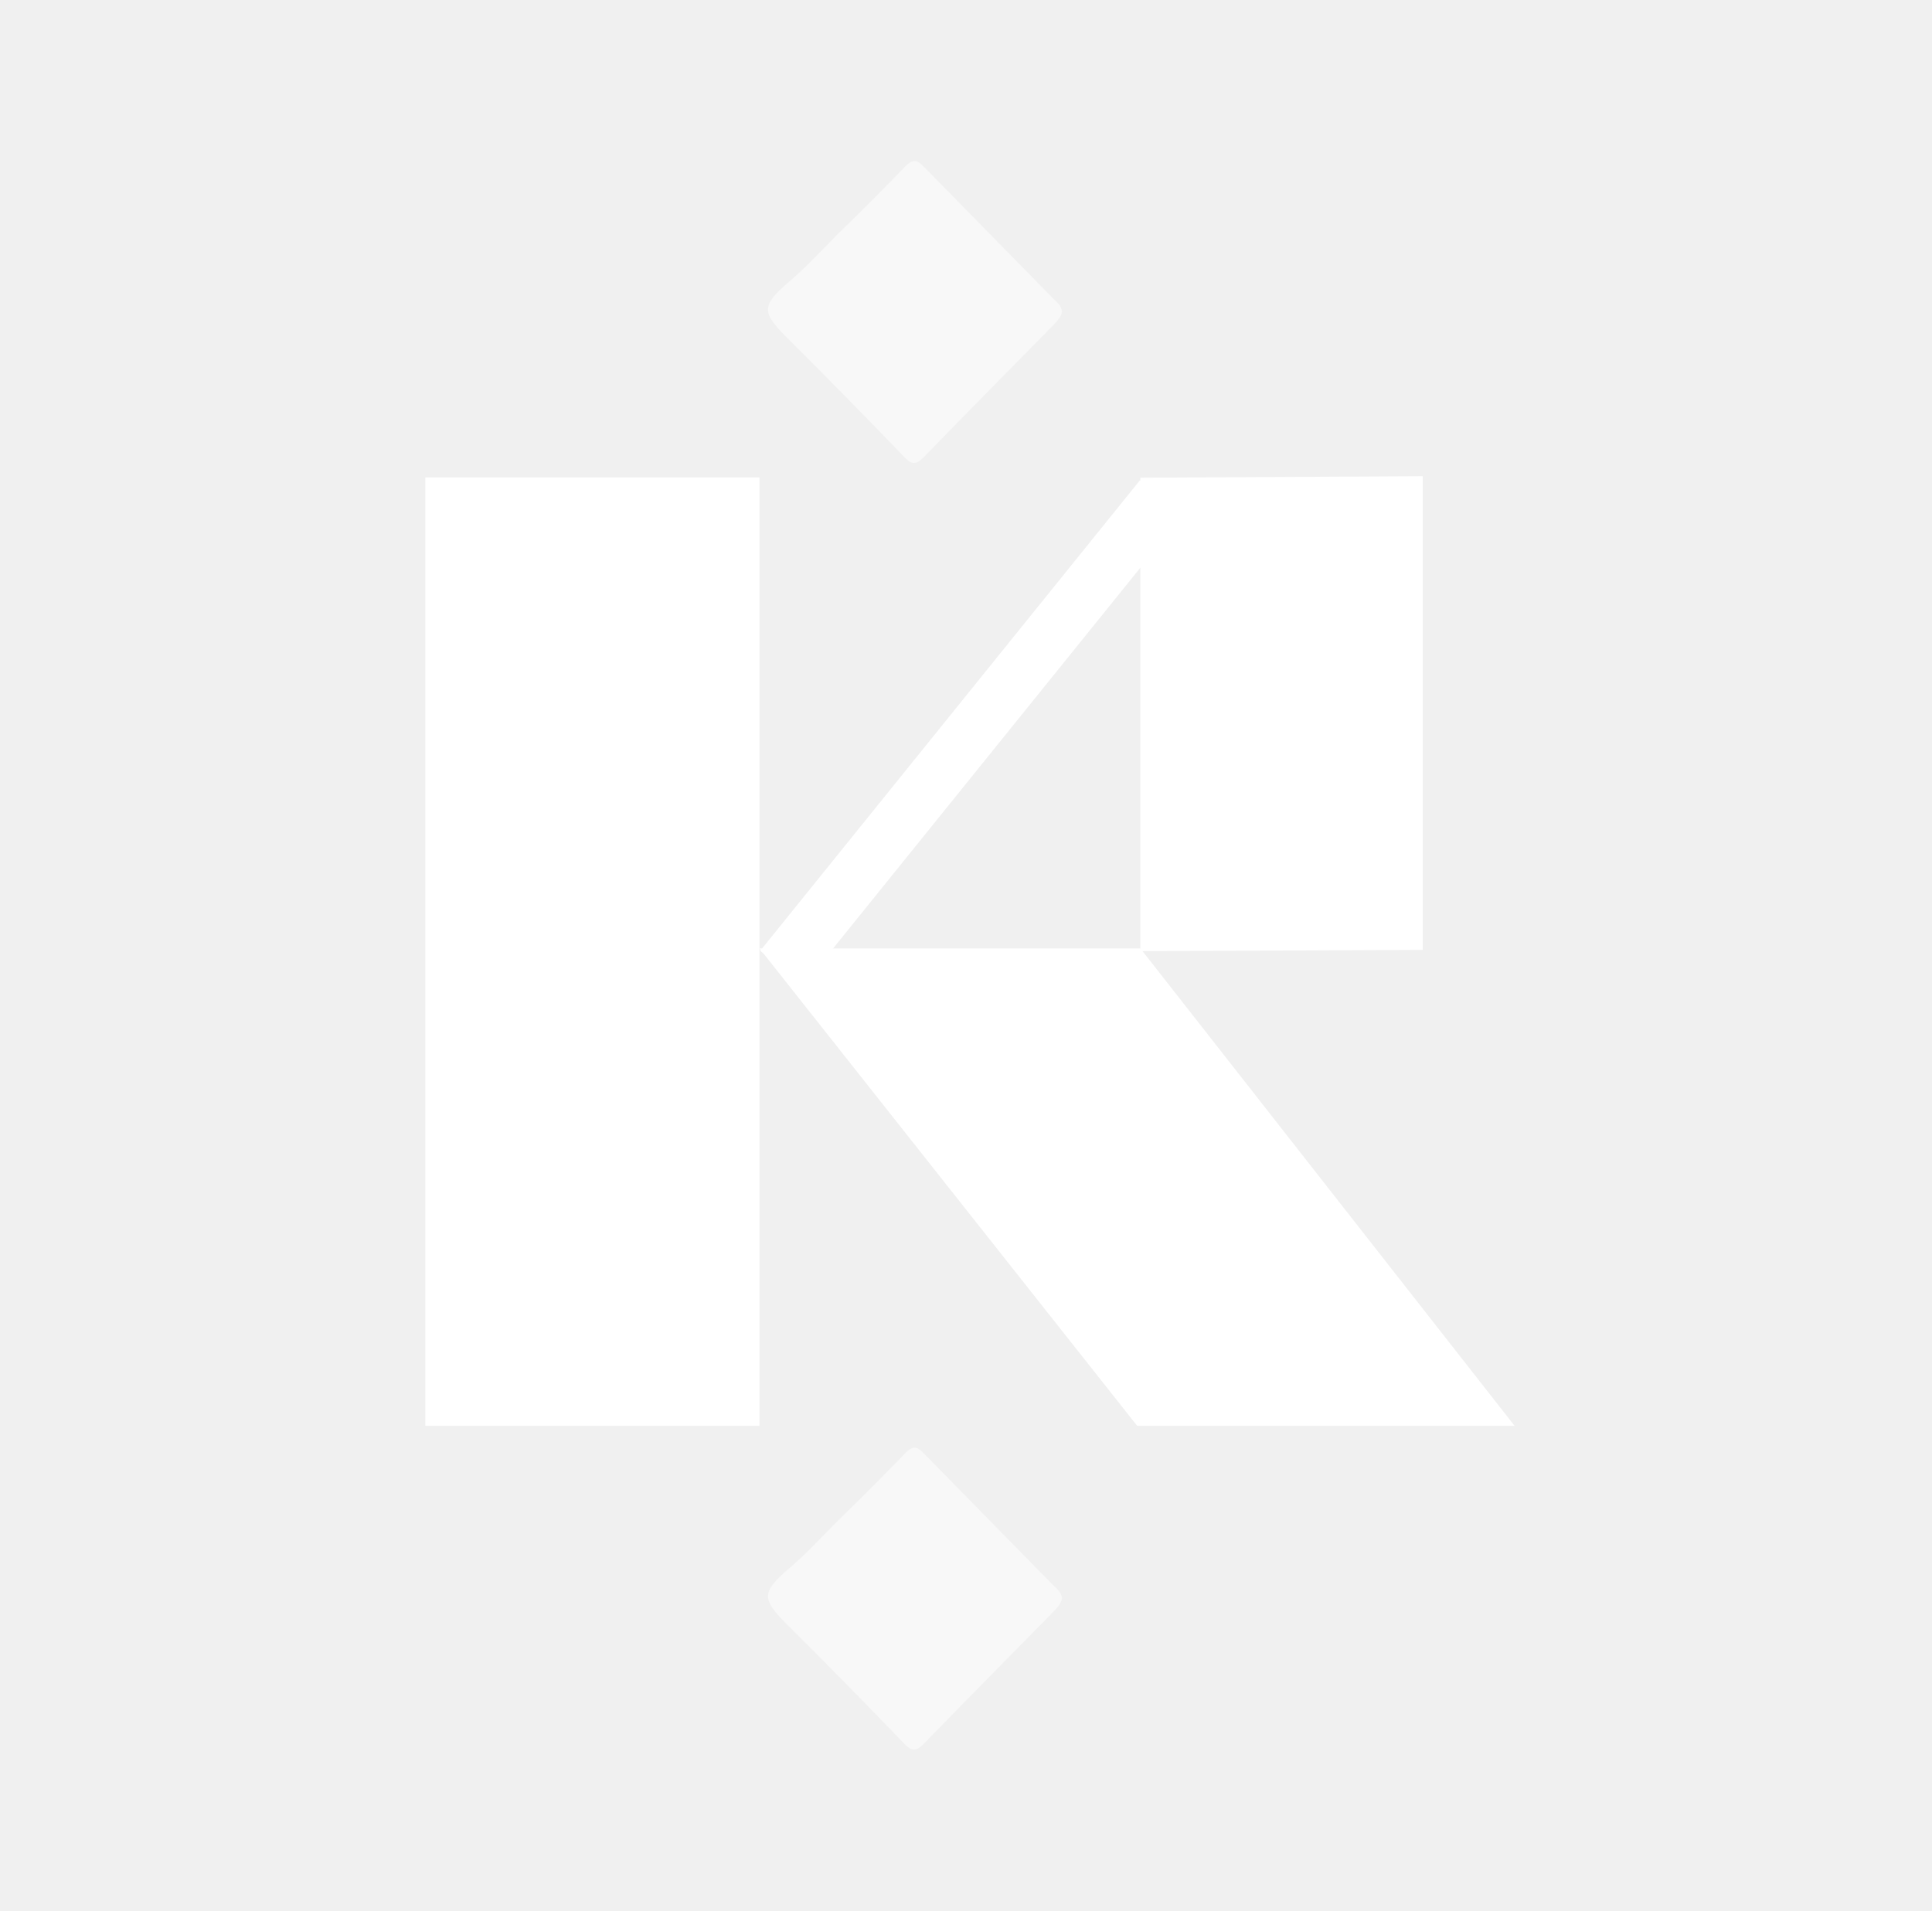
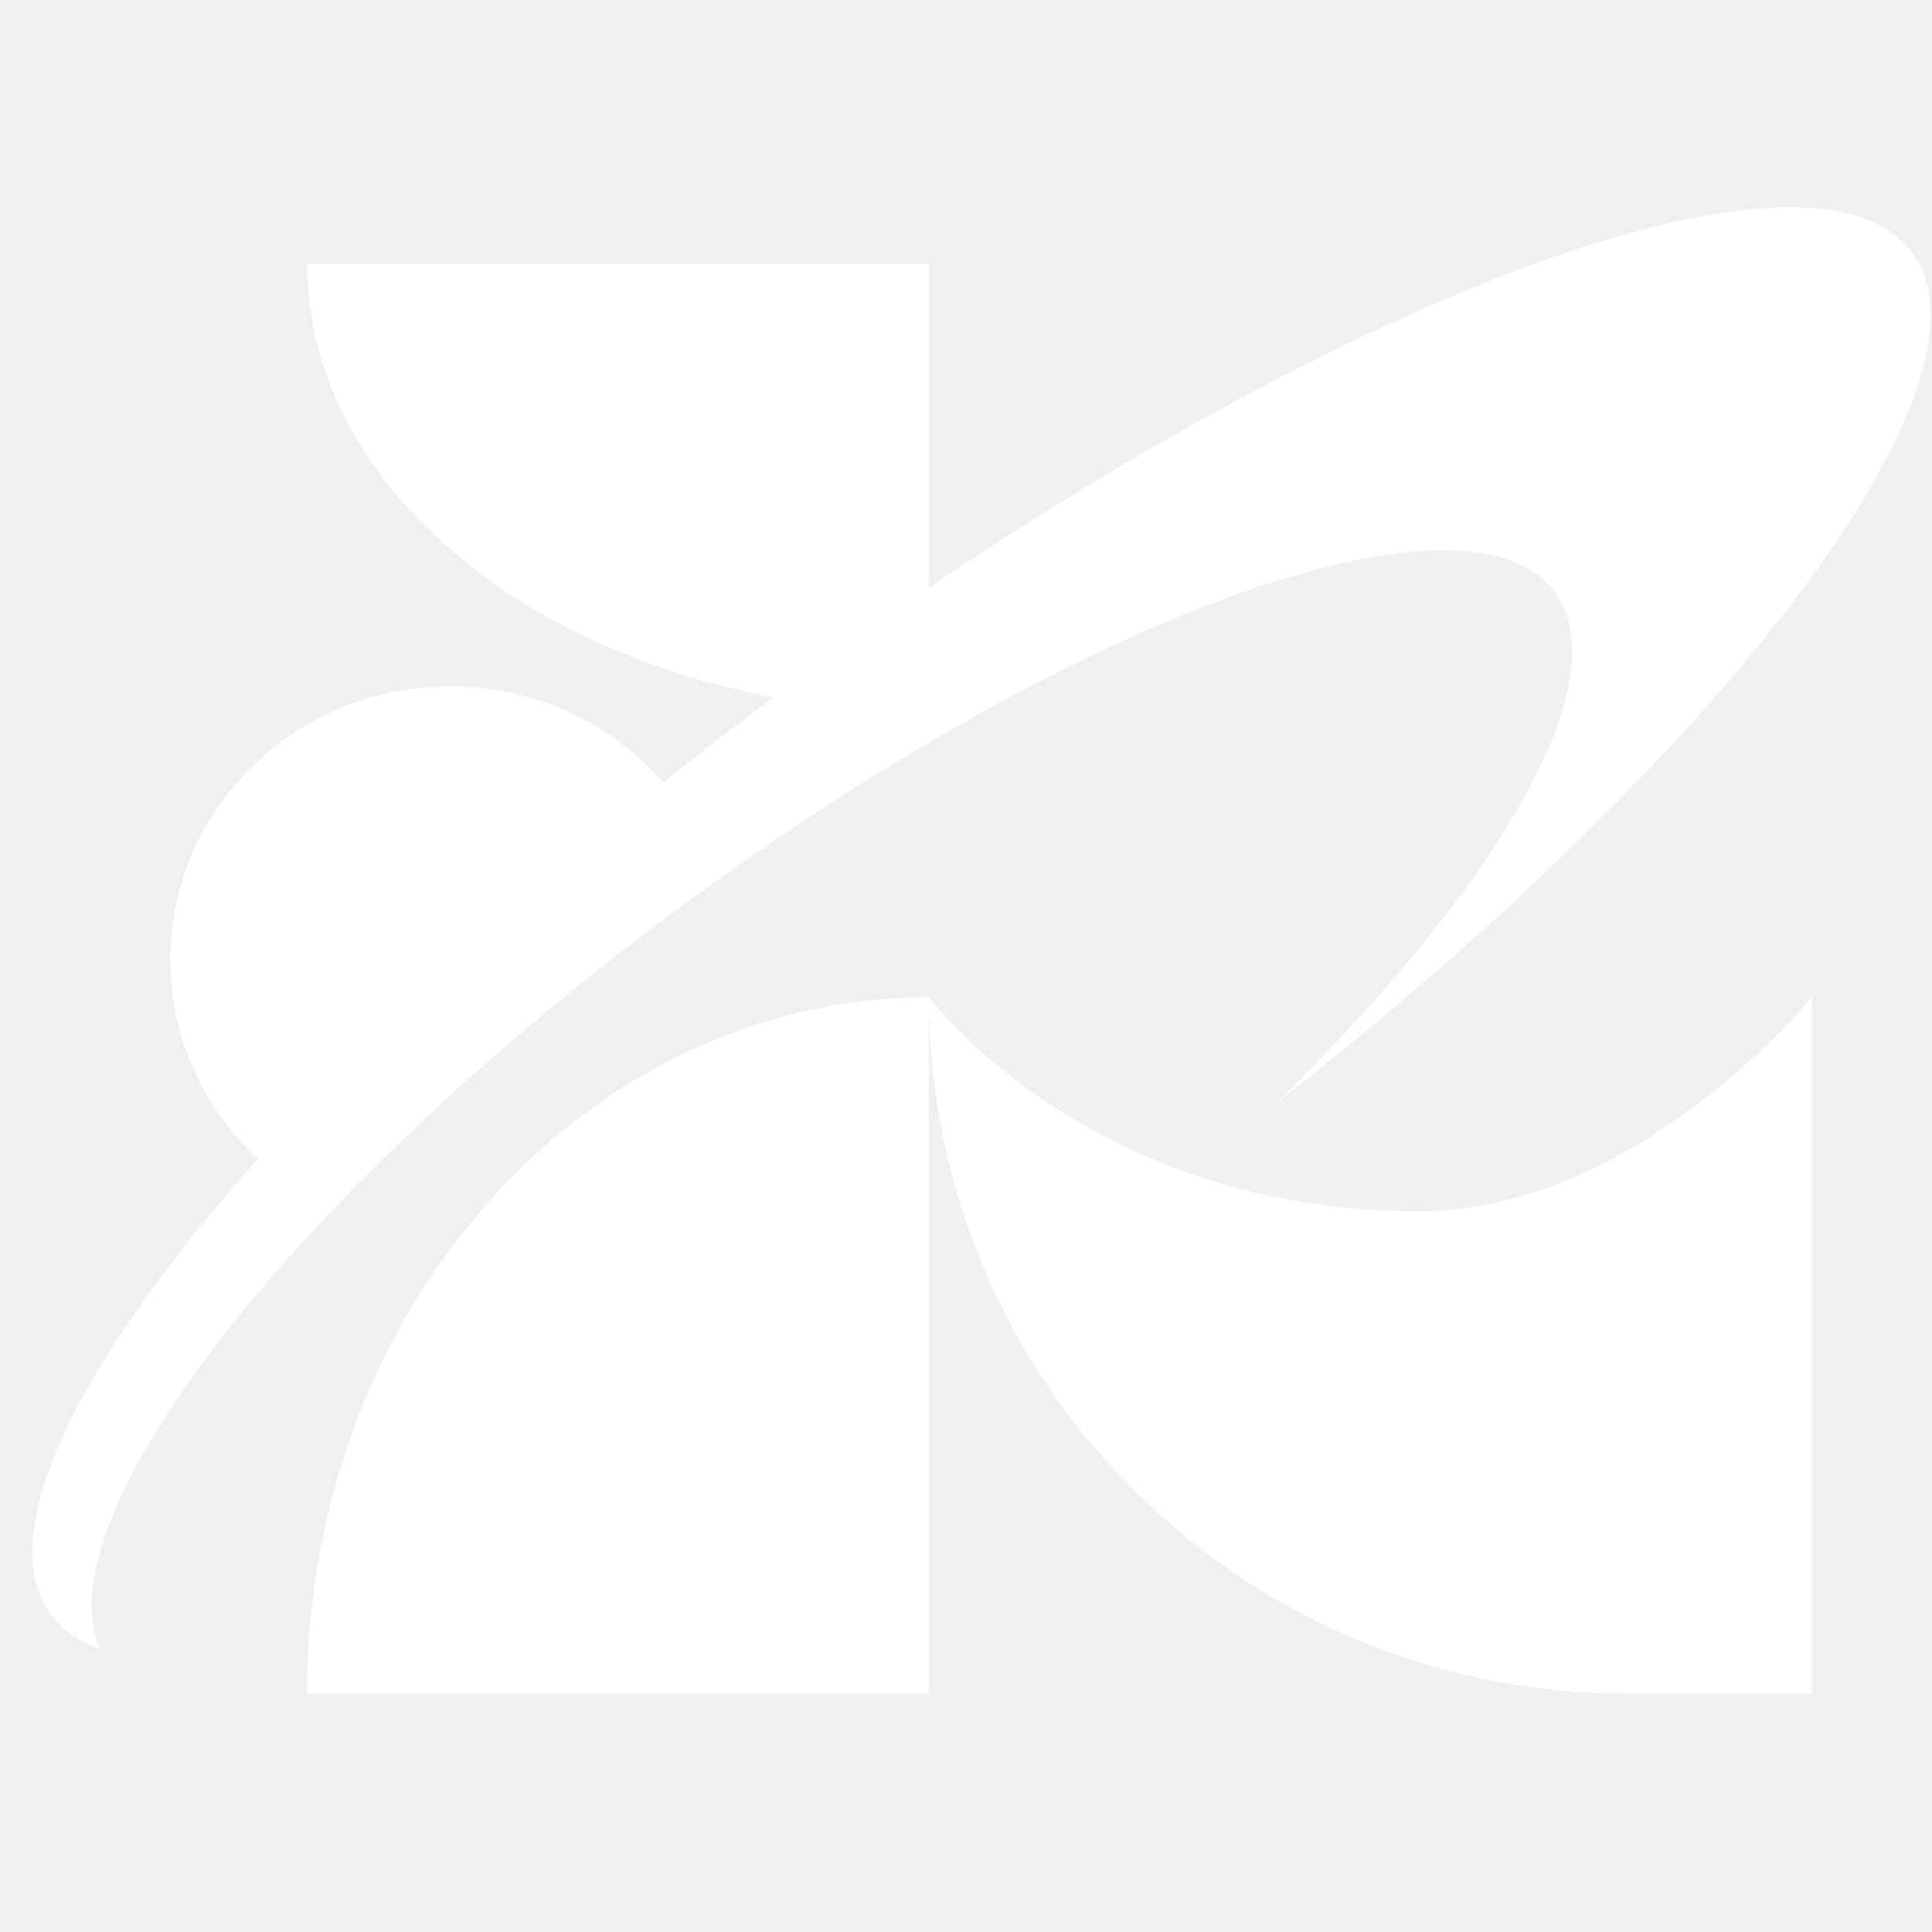
- <svg xmlns="http://www.w3.org/2000/svg" width="91" height="90" viewBox="0 0 91 90" fill="none">
-   <path d="M35.772 22.491H20.033V67.163H35.772V22.491Z" fill="white" />
-   <path d="M67.014 44.744L53.713 44.803V22.502L67.014 22.432V44.744Z" fill="white" />
-   <path d="M35.772 44.674H53.713L71.338 67.162H53.561L35.772 44.674Z" fill="white" />
-   <path d="M53.691 22.625L35.808 44.786L37.833 46.419L55.716 24.259L53.691 22.625Z" fill="white" />
-   <path opacity="0.5" d="M50.022 14.674C49.986 14.92 49.811 15.108 49.635 15.295C47.584 17.381 45.533 19.455 43.494 21.553C43.166 21.881 42.943 21.904 42.604 21.541C40.822 19.69 39.018 17.85 37.19 16.033C35.854 14.709 35.807 14.428 37.225 13.221C38.151 12.424 38.936 11.522 39.815 10.678C40.787 9.74 41.725 8.78 42.662 7.819C42.967 7.502 43.19 7.514 43.471 7.807C45.51 9.893 47.572 11.979 49.611 14.065C49.787 14.229 49.986 14.393 50.022 14.674Z" fill="white" />
-   <path opacity="0.5" d="M50.022 75.283C49.986 75.529 49.811 75.717 49.635 75.904C47.584 77.99 45.533 80.065 43.494 82.162C43.166 82.49 42.943 82.514 42.604 82.151C40.822 80.299 39.018 78.459 37.19 76.643C35.854 75.319 35.807 75.037 37.225 73.83C38.151 73.034 38.936 72.131 39.815 71.287C40.787 70.35 41.725 69.389 42.662 68.428C42.967 68.112 43.19 68.123 43.471 68.416C45.51 70.502 47.572 72.588 49.611 74.674C49.787 74.838 49.986 74.99 50.022 75.283Z" fill="white" />
+ <svg xmlns="http://www.w3.org/2000/svg" width="72" height="72" viewBox="0 0 72 72" fill="none">
+   <path fill-rule="evenodd" clip-rule="evenodd" d="M34.617 21.9V9.82H11.444C11.444 17.601 18.84 24.137 28.846 25.983C27.427 27.035 26.047 28.094 24.709 29.157C22.797 26.965 19.951 25.576 16.774 25.576C11.015 25.576 6.347 30.141 6.347 35.772C6.347 38.691 7.601 41.323 9.611 43.182C2.881 50.754 -0.295 57.166 1.892 60.156C2.319 60.74 2.933 61.169 3.713 61.45C1.604 56.552 10.811 44.61 25.037 34.041C39.909 22.992 54.635 17.629 57.928 22.061C60.347 25.317 55.925 32.953 47.512 41.156C64.336 28.007 74.79 14.253 71.259 9.424C67.781 4.669 51.938 10.218 34.617 21.9ZM34.617 37.164C21.819 37.164 11.444 48.787 11.444 63.118H34.617V37.164ZM34.618 37.164C34.618 37.164 40.544 45.14 52.864 45.14C61.029 45.14 67.523 37.164 67.523 37.164V63.118H60.631C46.265 63.118 34.618 51.498 34.618 37.164Z" fill="white" />
</svg>
